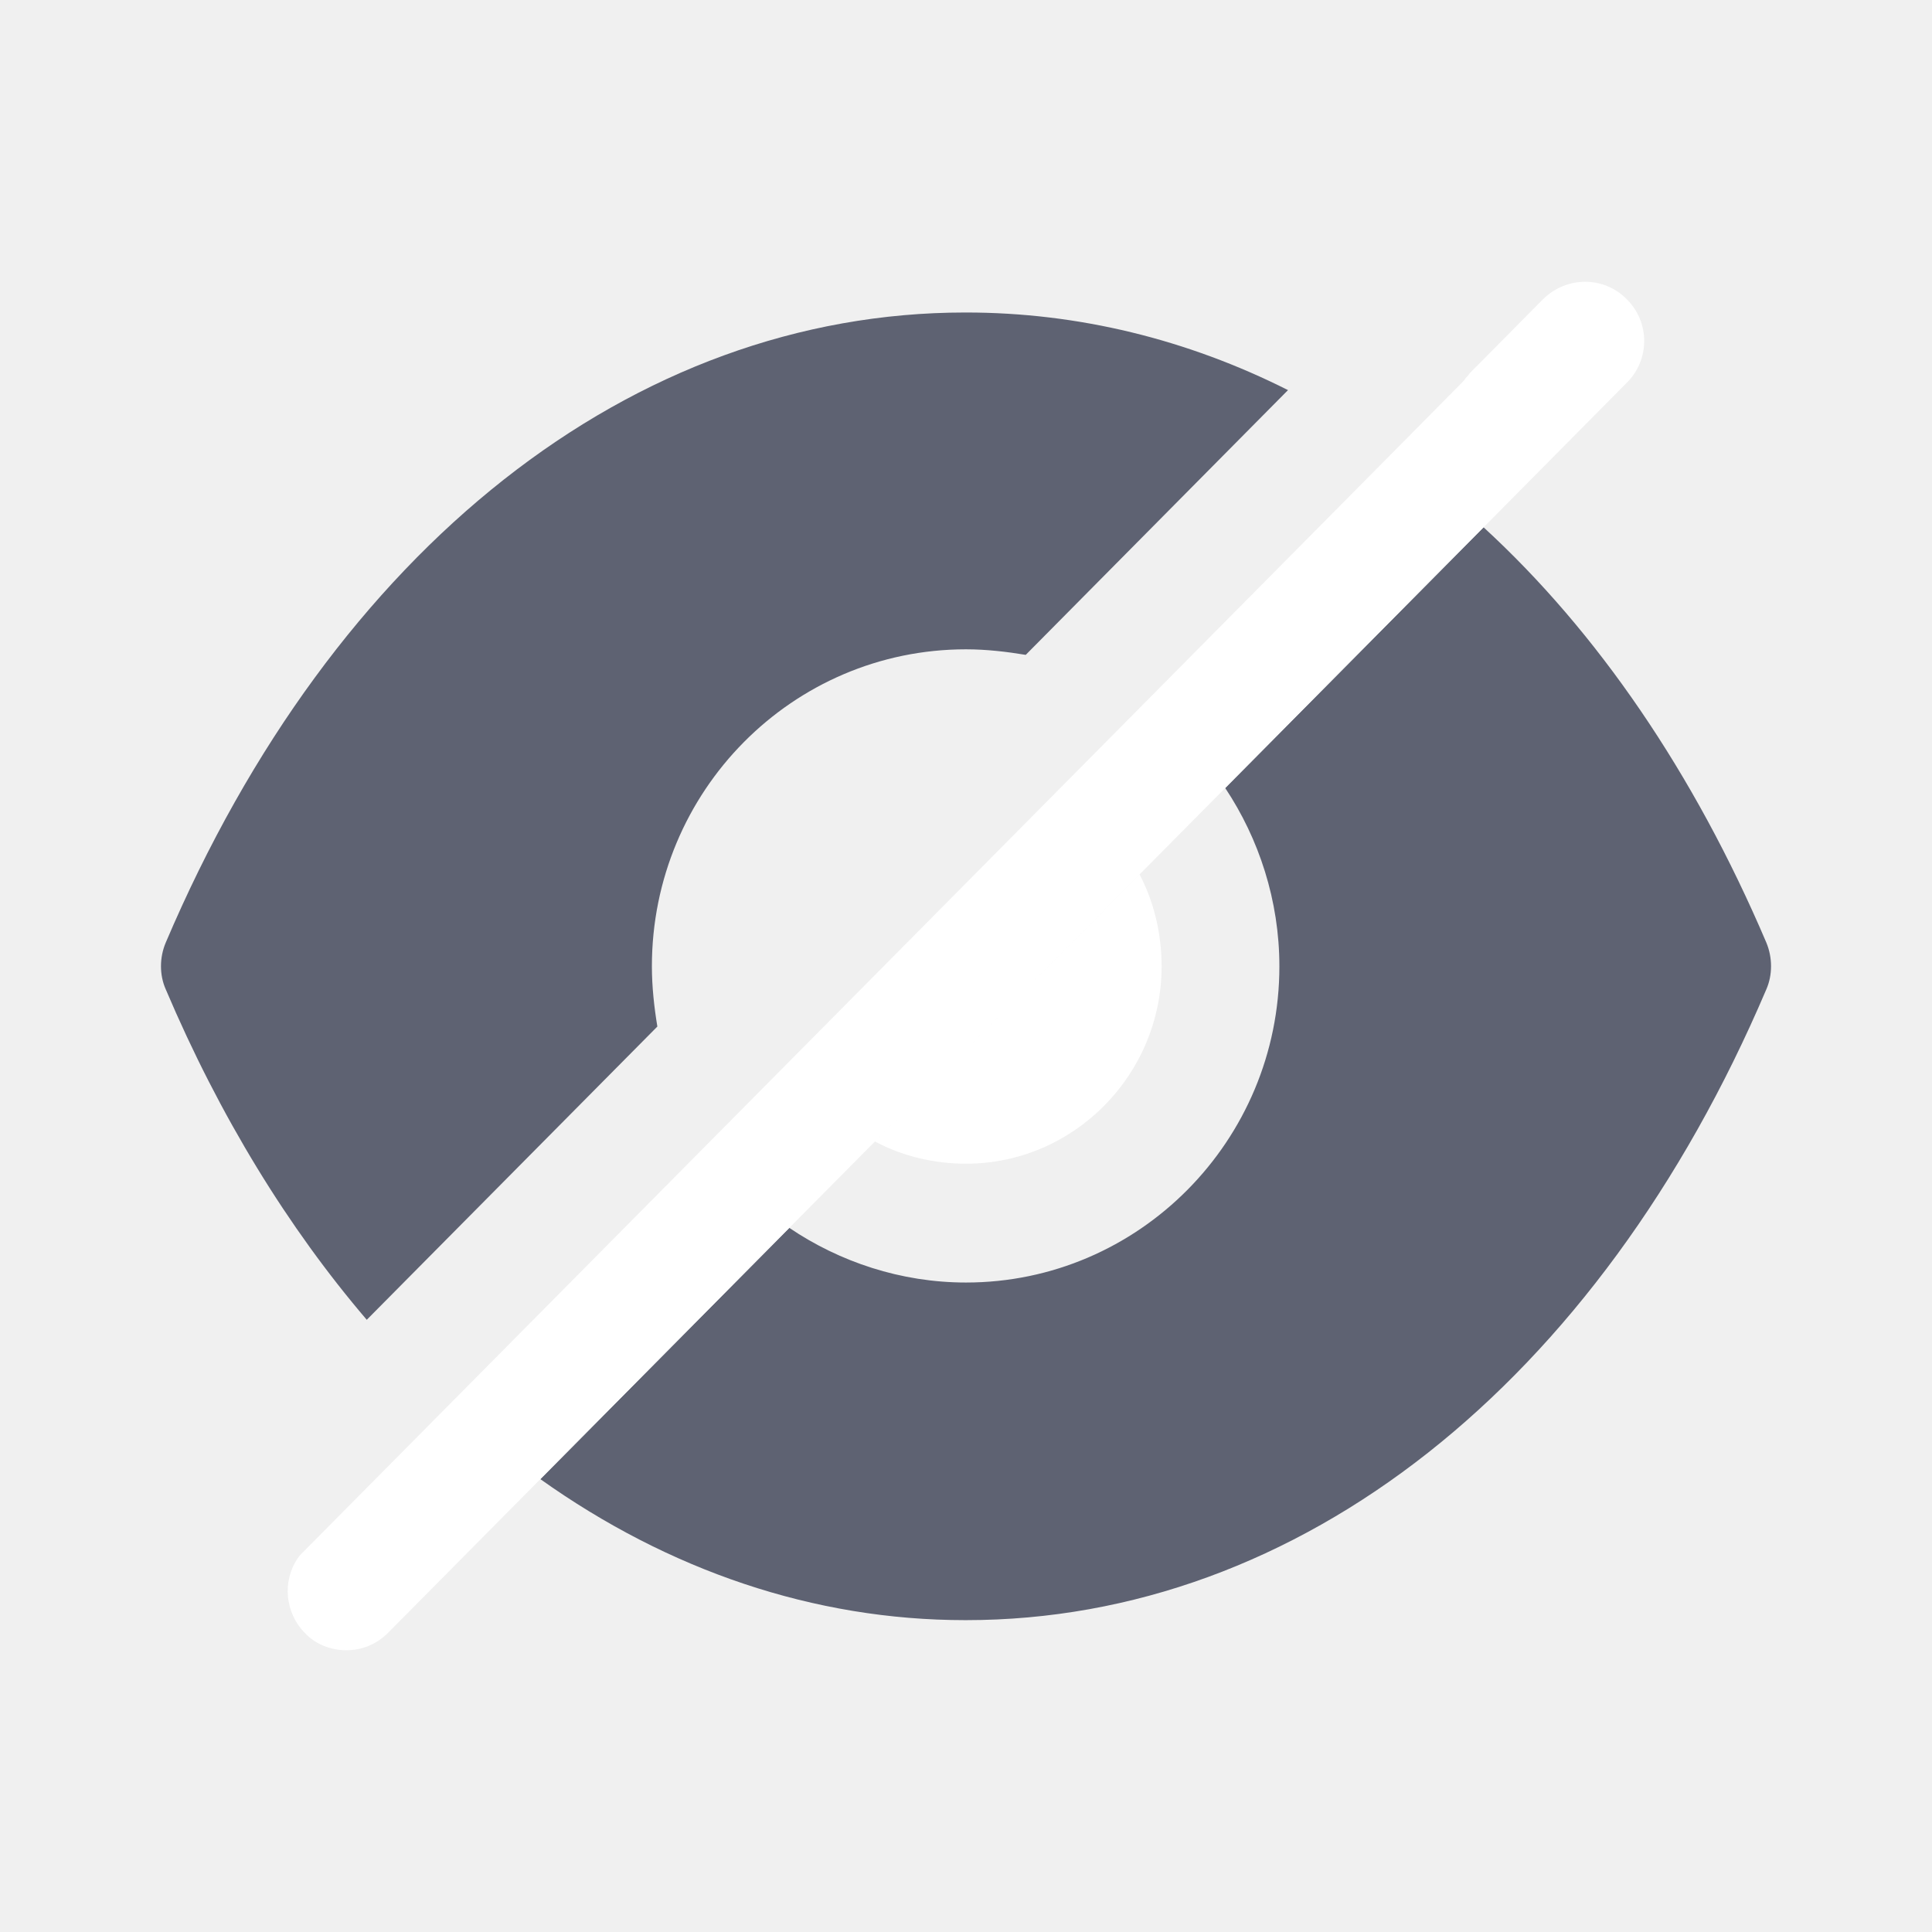
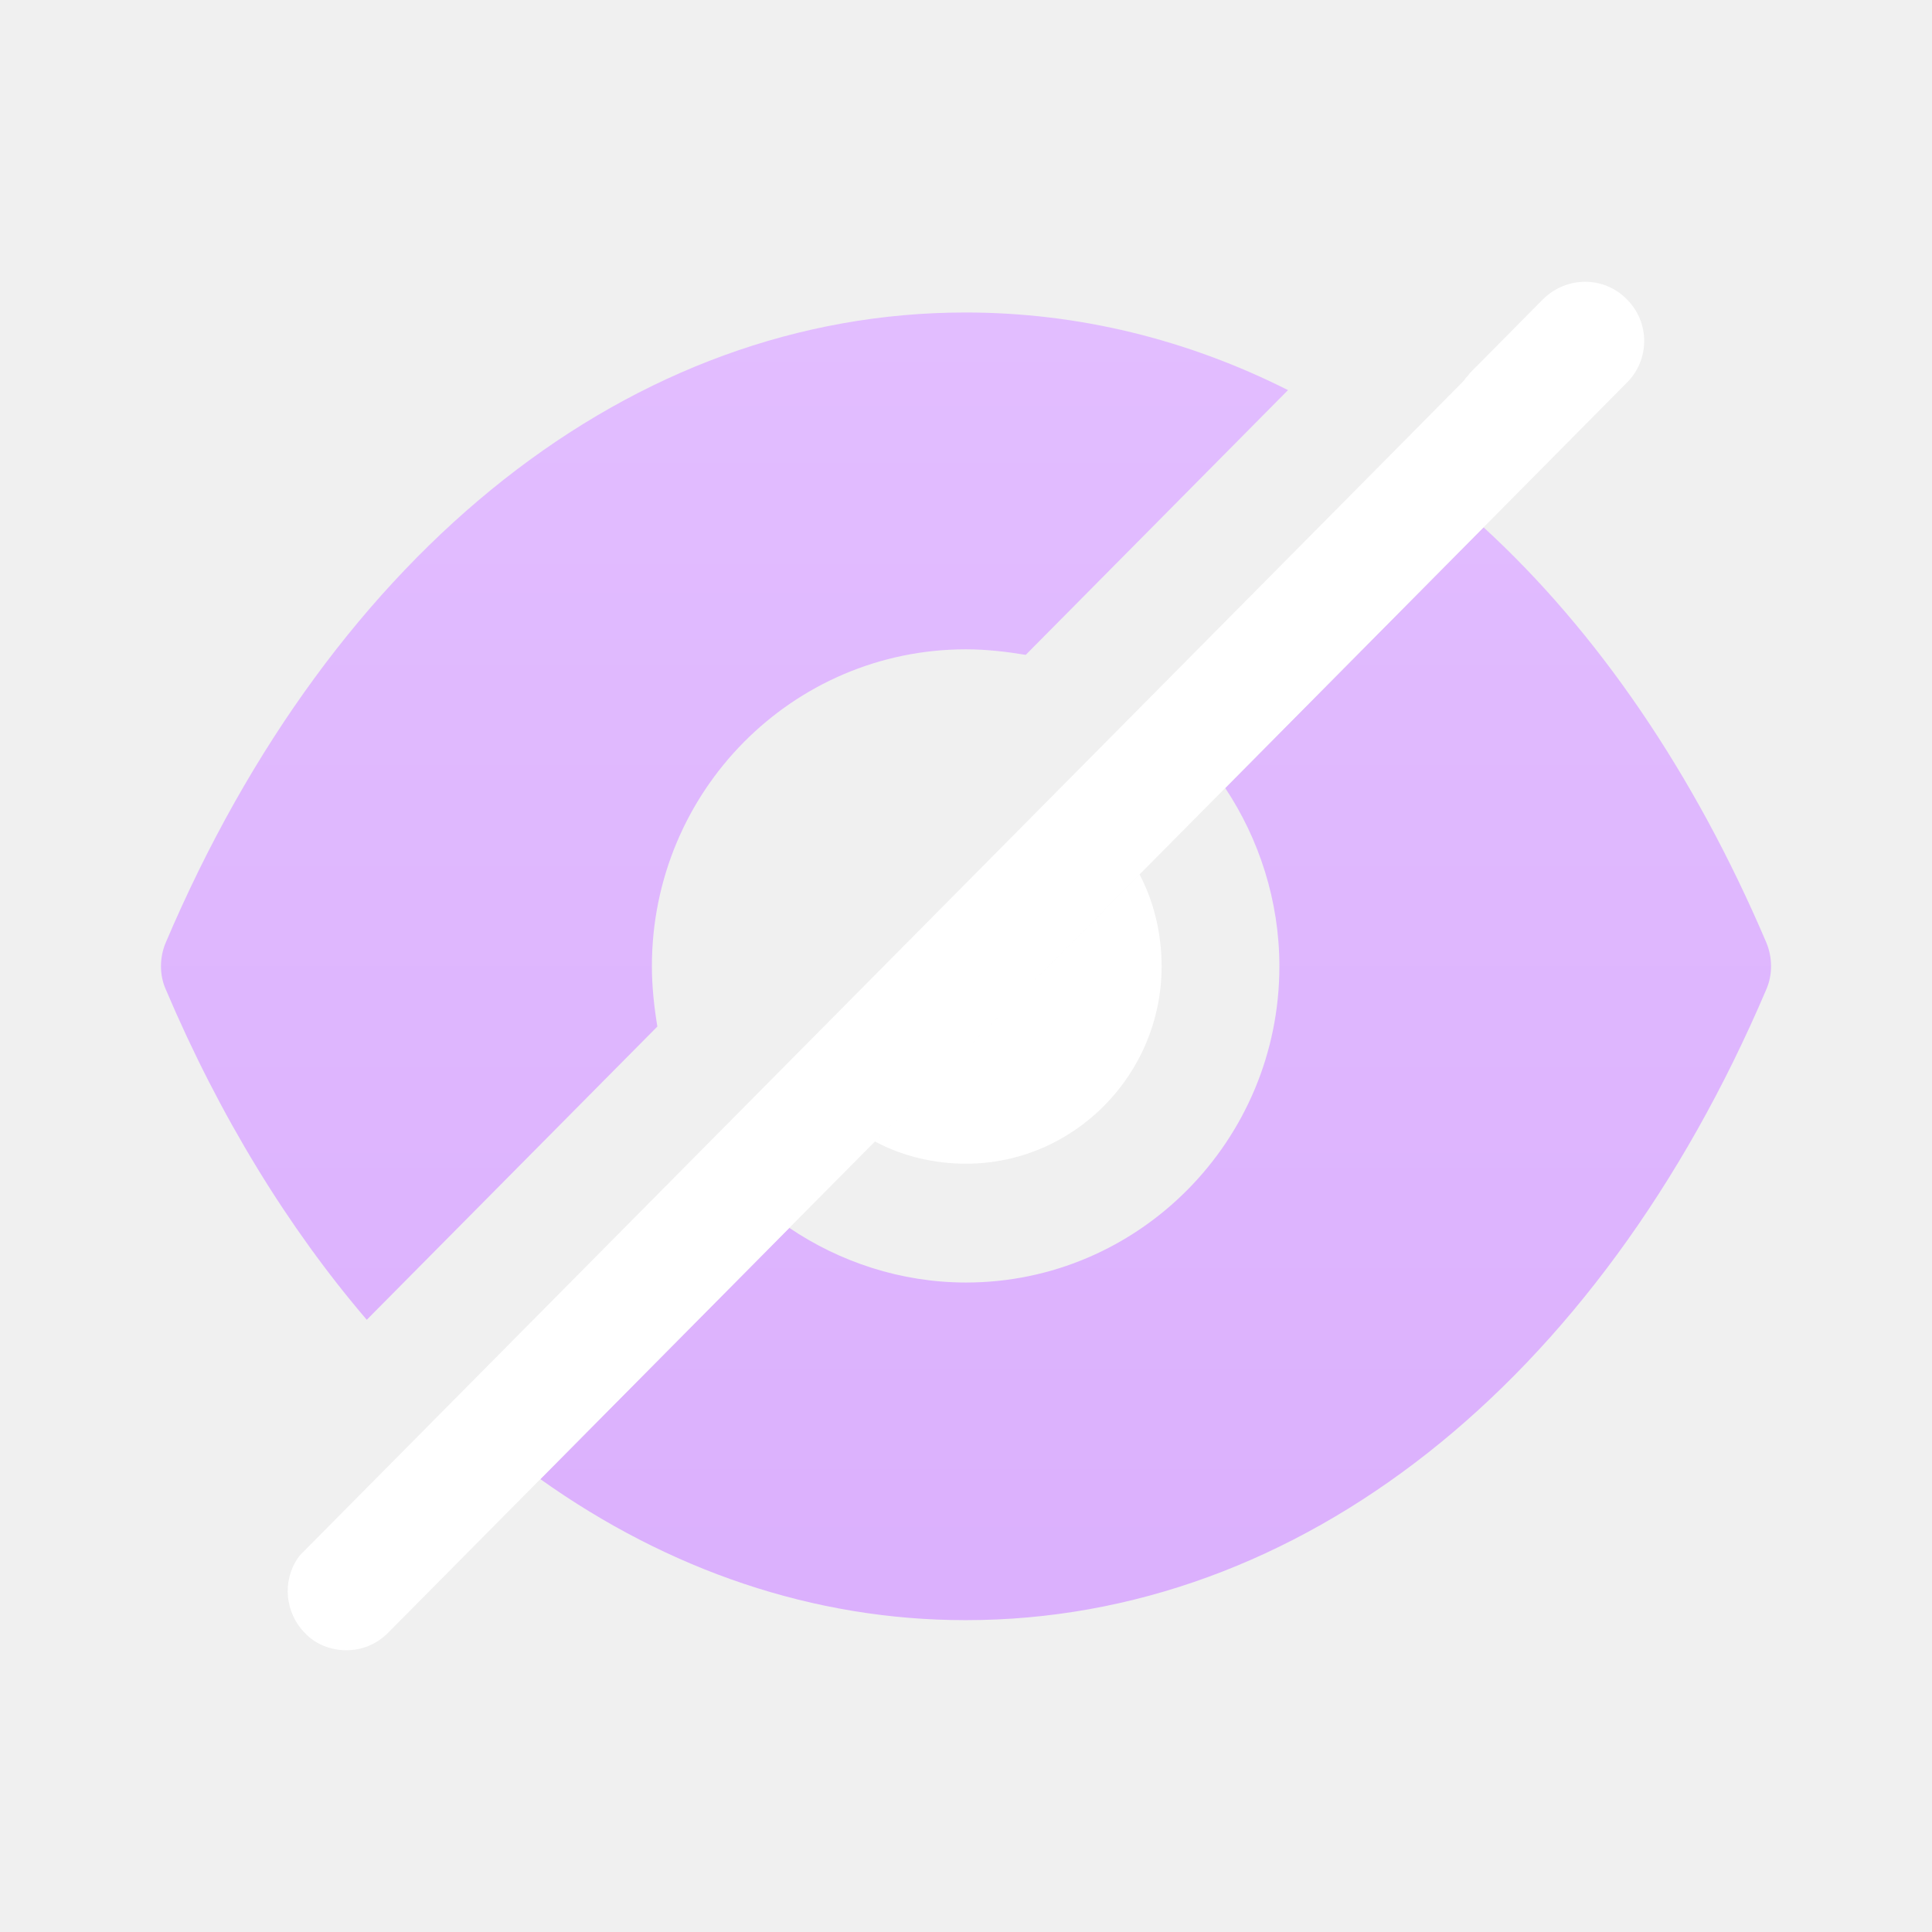
<svg xmlns="http://www.w3.org/2000/svg" width="24" height="24" viewBox="0 0 24 24" fill="none">
-   <path fill-rule="evenodd" clip-rule="evenodd" d="M11.99 3.882H12C13.395 3.882 14.751 4.217 16 4.846L12.742 8.135C12.507 8.096 12.254 8.066 12 8.066C9.844 8.066 8.098 9.828 8.098 12.004C8.098 12.26 8.127 12.516 8.166 12.752L4.556 16.395C3.58 15.253 2.732 13.874 2.059 12.29C1.98 12.112 1.98 11.896 2.059 11.709C4.146 6.806 7.863 3.882 11.99 3.882ZM18.429 6.55C19.844 7.849 21.044 9.602 21.942 11.709C22.02 11.896 22.02 12.112 21.942 12.29C19.854 17.192 16.137 20.126 12 20.126H11.99C10.107 20.126 8.302 19.506 6.712 18.374L9.805 15.253C10.429 15.675 11.19 15.932 12 15.932C14.146 15.932 15.893 14.17 15.893 12.004C15.893 11.187 15.639 10.419 15.22 9.789L18.429 6.55Z" fill="#5E6272" />
+   <path fill-rule="evenodd" clip-rule="evenodd" d="M11.99 3.882H12C13.395 3.882 14.751 4.217 16 4.846L12.742 8.135C12.507 8.096 12.254 8.066 12 8.066C9.844 8.066 8.098 9.828 8.098 12.004C8.098 12.26 8.127 12.516 8.166 12.752L4.556 16.395C3.58 15.253 2.732 13.874 2.059 12.29C1.98 12.112 1.98 11.896 2.059 11.709C4.146 6.806 7.863 3.882 11.99 3.882ZM18.429 6.55C19.844 7.849 21.044 9.602 21.942 11.709C22.02 11.896 22.02 12.112 21.942 12.29C19.854 17.192 16.137 20.126 12 20.126H11.99C10.107 20.126 8.302 19.506 6.712 18.374L9.805 15.253C10.429 15.675 11.19 15.932 12 15.932C14.146 15.932 15.893 14.17 15.893 12.004C15.893 11.187 15.639 10.419 15.22 9.789L18.429 6.55Z" fill="url(#paint0_linear_544_12703)" />
  <path fill-rule="evenodd" clip-rule="evenodd" d="M18.43 6.55L20.205 4.758C20.498 4.472 20.498 4 20.205 3.714C19.922 3.429 19.464 3.429 19.171 3.714L18.254 4.64C18.244 4.659 18.225 4.679 18.205 4.699C18.195 4.718 18.176 4.738 18.156 4.758L17.288 5.635L14.195 8.756L3.727 19.319L3.698 19.358C3.503 19.643 3.542 20.038 3.786 20.284C3.922 20.431 4.117 20.5 4.303 20.5C4.488 20.5 4.673 20.431 4.82 20.284L15.22 9.789L18.43 6.55ZM12 14.456C13.337 14.456 14.43 13.353 14.43 12.004C14.43 11.591 14.332 11.197 14.156 10.862L10.869 14.18C11.2 14.357 11.591 14.456 12 14.456Z" fill="white" />
+   <defs>
+     <linearGradient id="paint0_linear_544_12703" x1="12" y1="3.882" x2="12" y2="20.126" gradientUnits="userSpaceOnUse">
+       <stop stop-color="#E2BDFF" />
+       <stop offset="1" stop-color="#DBB0FD" />
+     </linearGradient>
+   </defs>
</svg>
